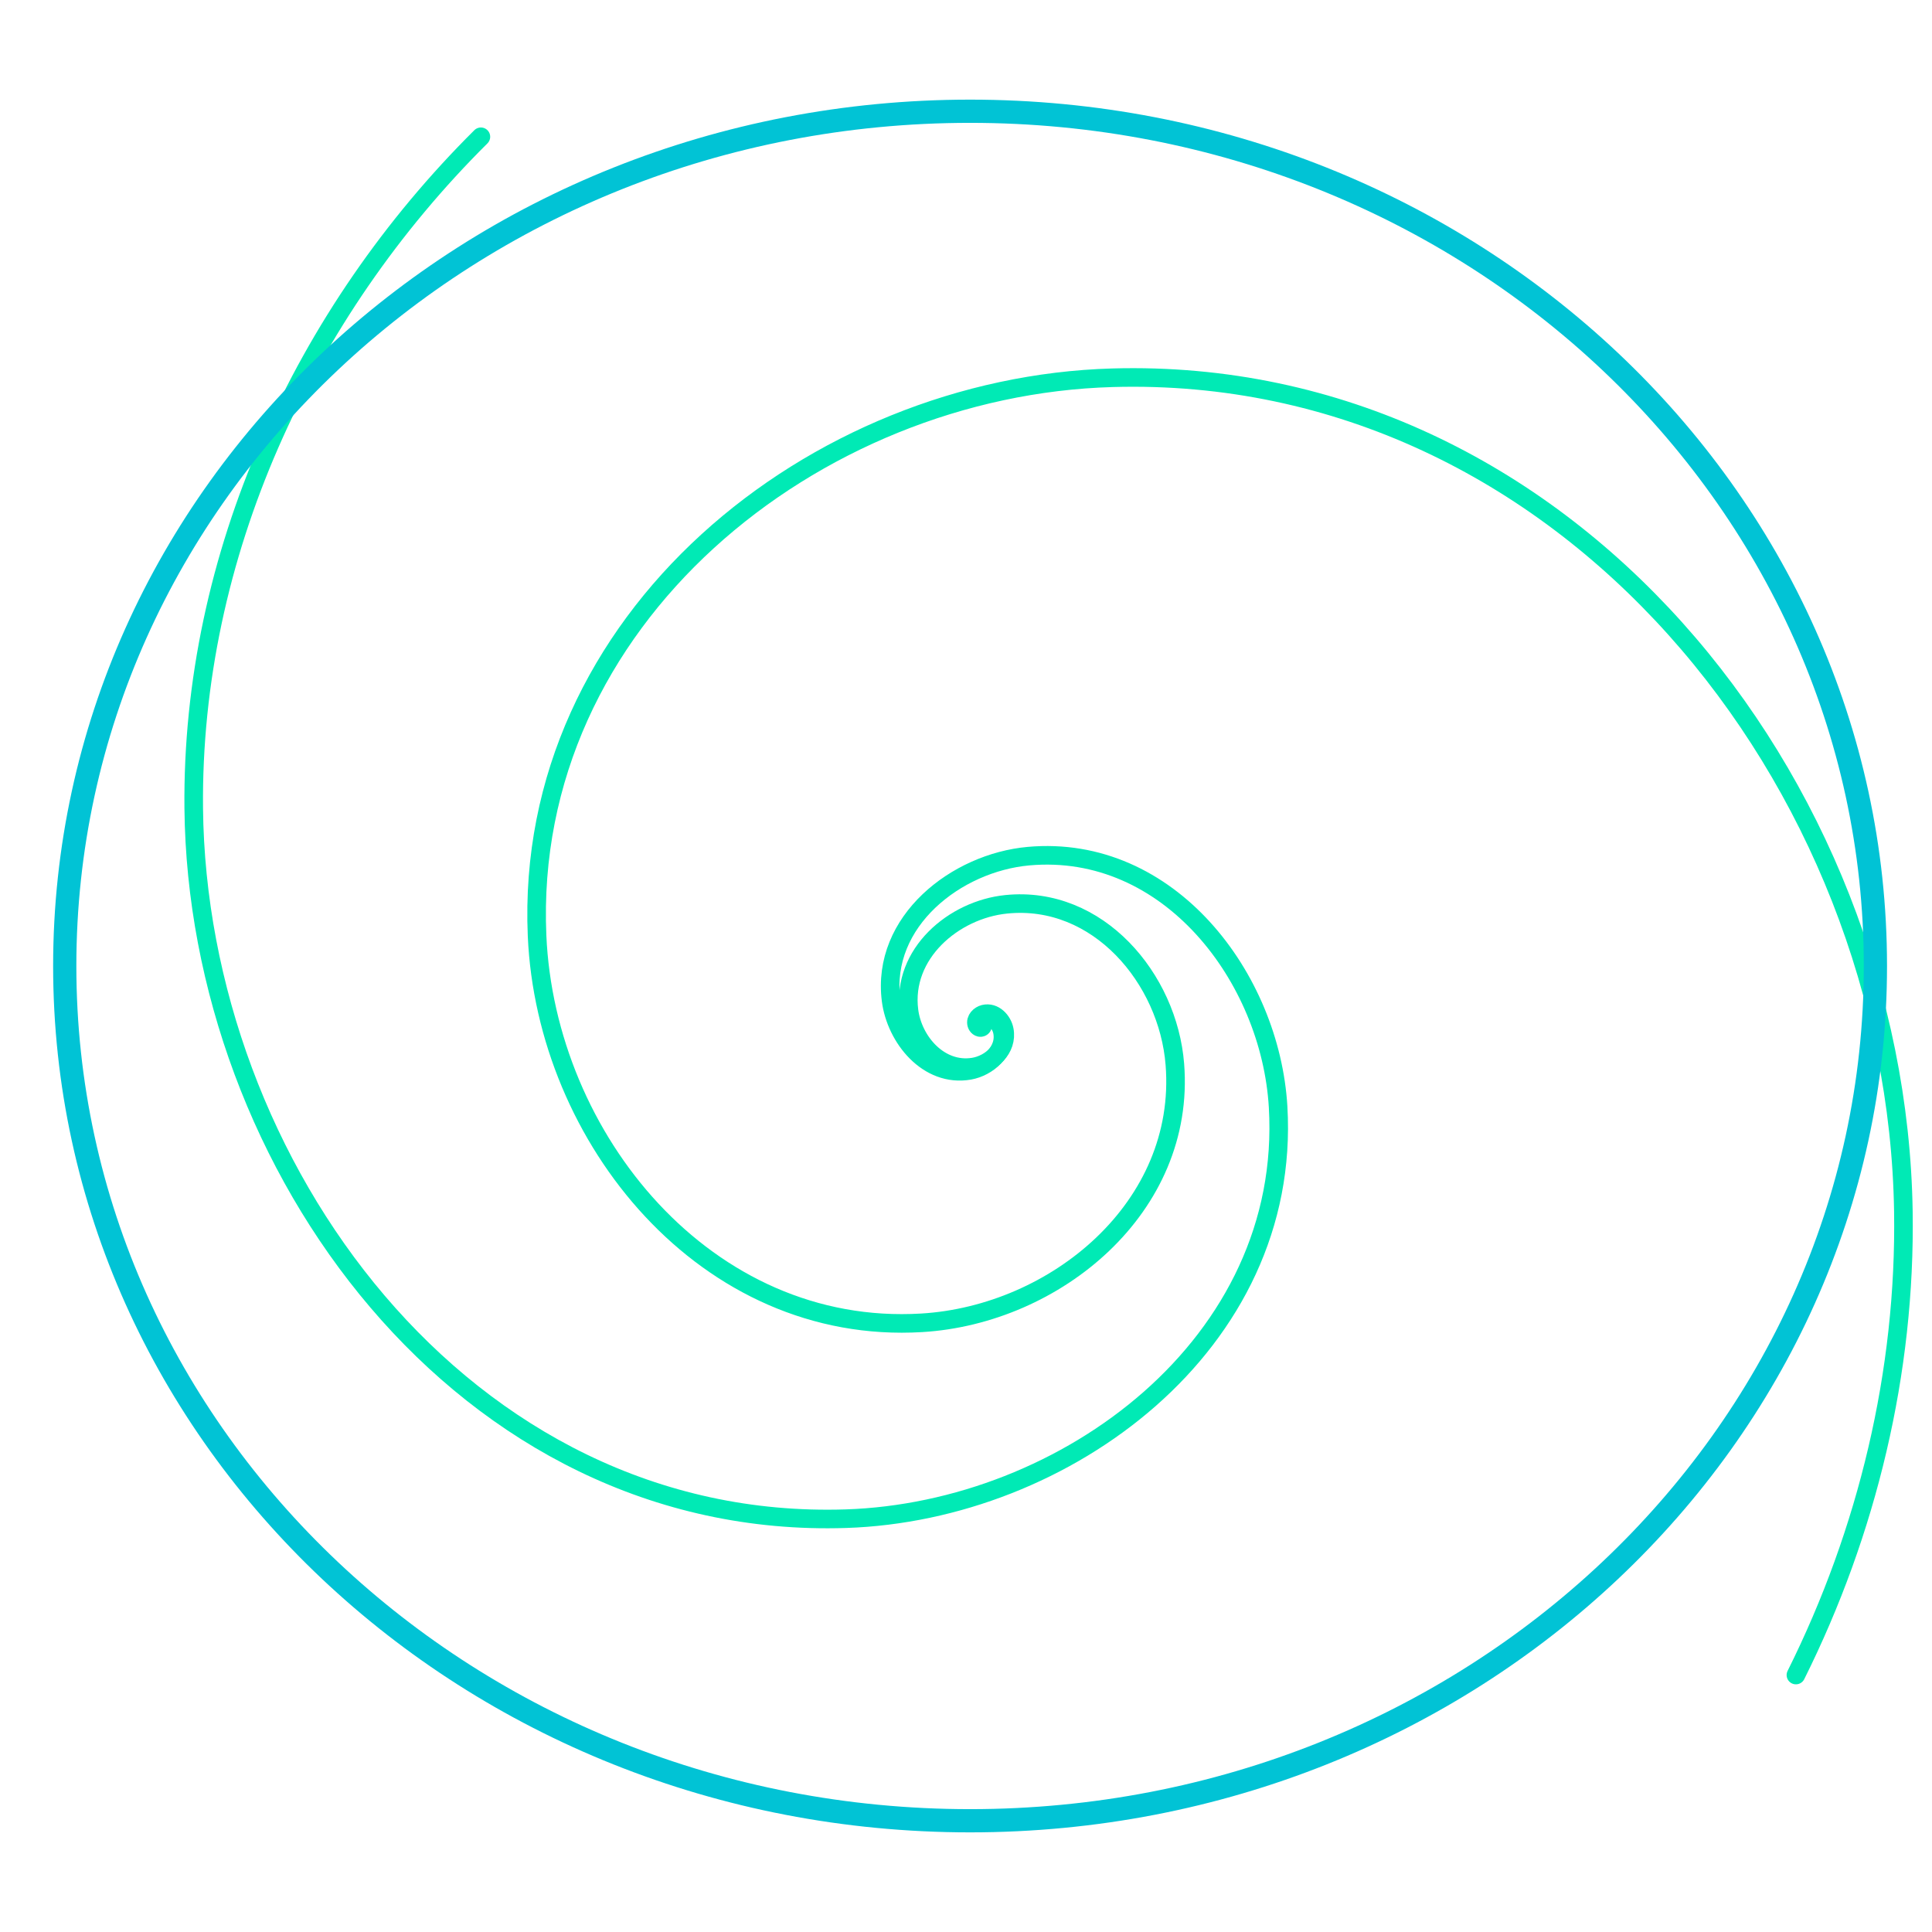
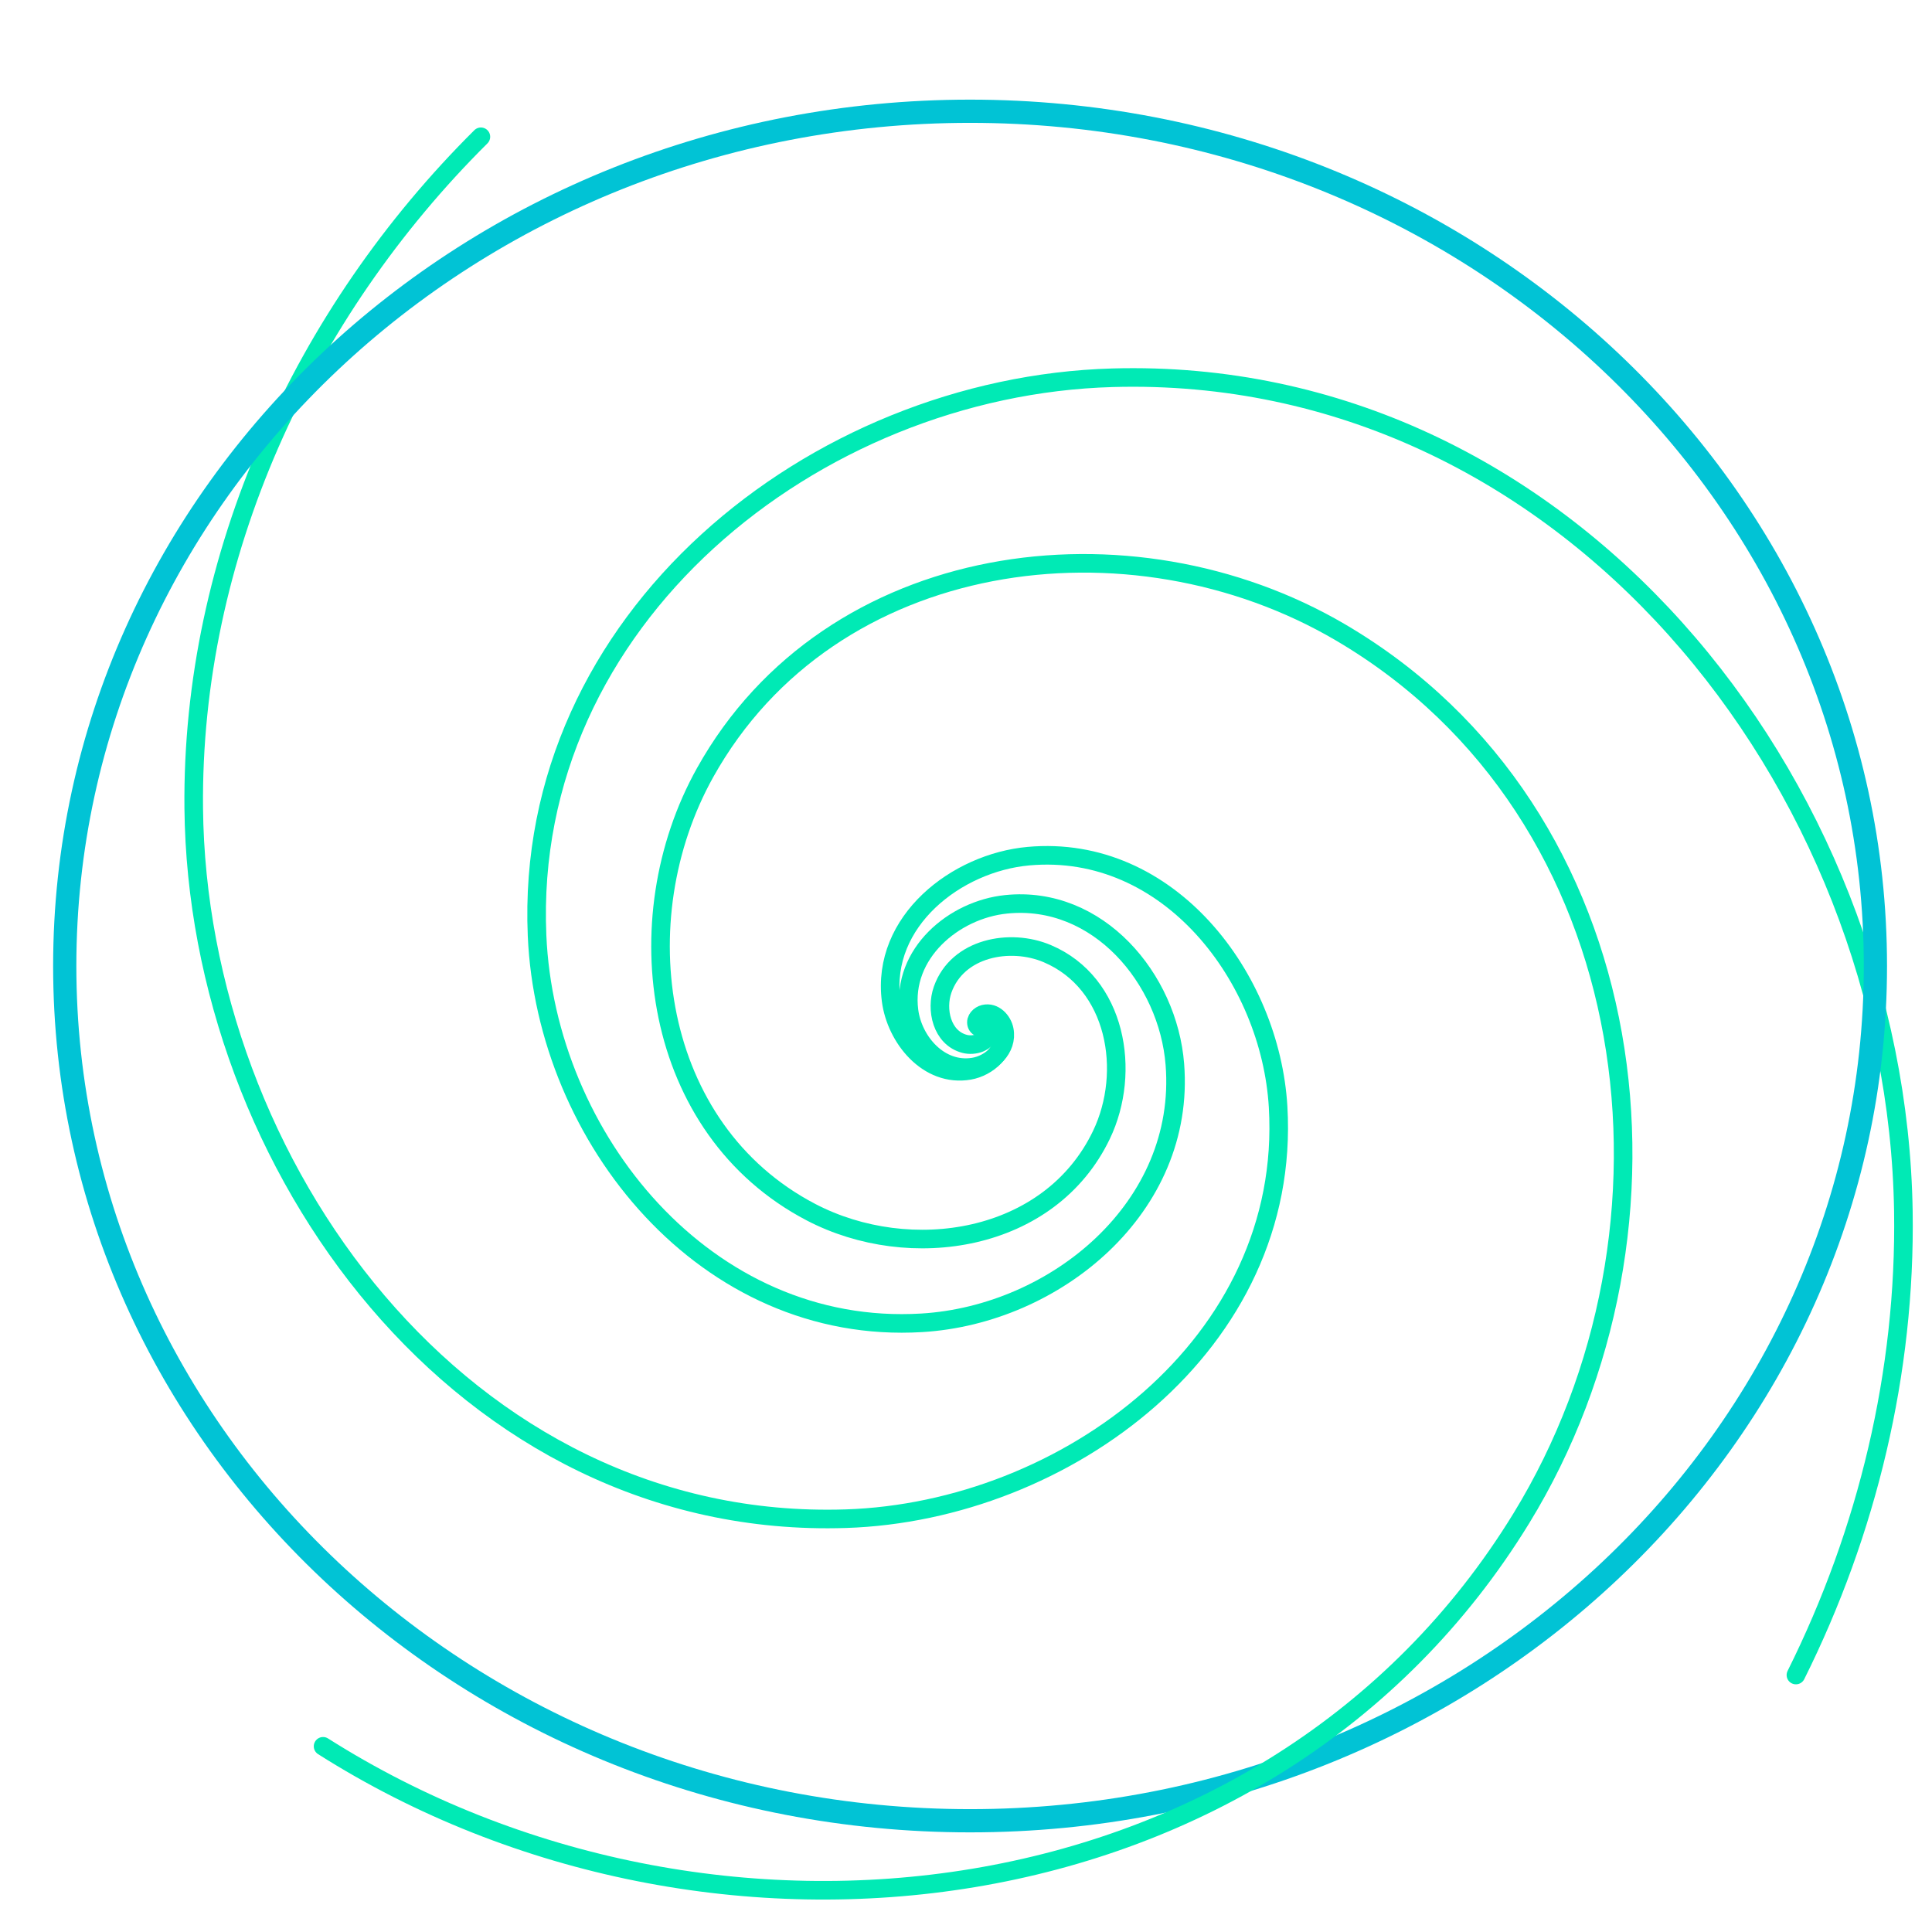
<svg xmlns="http://www.w3.org/2000/svg" width="55mm" height="55mm" version="1.1" viewBox="0 0 55 55">
  <g fill="none" stroke-linecap="round">
    <path d="m27.952 29.188c-6.5e-5 -3.2e-5 4.6e-5 -1.97e-4 6e-5 -2.13e-4 9.33e-4 -9.77e-4 0.003 4.66e-4 0.003 0.001 0.005 0.006-0.003 0.015-0.008 0.018-0.029 0.016-0.061-0.016-0.071-0.04-0.039-0.095 0.058-0.184 0.139-0.209 0.251-0.078 0.465 0.17 0.517 0.389 0.134 0.575-0.422 1.036-0.934 1.126-1.185 0.207-2.094-0.929-2.231-1.998-0.288-2.251 1.861-3.917 3.911-4.102 4.004-0.361 6.89 3.46 7.107 7.137 0.398 6.753-6.056 11.521-12.303 11.724-10.898 0.354-18.466-10.085-18.567-20.228-0.071-7.181 3.119-14.09 8.175-19.112" stroke="#00eab5" stroke-width=".529" />
    <path d="m27.95 29.188c2.3e-5 1.2e-5 -1.4e-5 7e-5 -2e-5 7.9e-5 -2.37e-4 3.03e-4 -9.31e-4 -8.5e-5 -9.31e-4 -2.68e-4 -0.001-0.002 4.67e-4 -0.004 0.002-0.005 0.007-0.005 0.016 0.003 0.019 0.009 0.011 0.023-0.012 0.047-0.032 0.055-0.061 0.023-0.118-0.035-0.134-0.088-0.042-0.139 0.087-0.261 0.211-0.291 0.285-0.069 0.525 0.192 0.575 0.45 0.106 0.54-0.386 0.979-0.88 1.058-0.96 0.152-1.72-0.721-1.833-1.605-0.207-1.619 1.267-2.875 2.768-3.027 2.615-0.266 4.609 2.118 4.801 4.555 0.322 4.069-3.394 7.131-7.207 7.359-6.136 0.368-10.701-5.25-10.95-11.024-0.389-9.003 7.877-15.638 16.381-15.88 12.898-0.367 22.326 11.506 22.515 23.731 0.07 4.567-1.023 9.118-3.059 13.2" stroke="#00eab5" stroke-width=".529" />
    <ellipse cx="27.616" cy="27.5" rx="25.773" ry="24.333" stroke="#01c3d5" stroke-linejoin="round" stroke-width=".661" style="paint-order:stroke fill markers" />
-     <path d="m105.63 110.32c-5e-3 7e-3 -0.02-0.016-0.021-0.017-0.05-0.103 0.116-0.181 0.188-0.191 0.443-0.061 0.656 0.506 0.634 0.855-0.075 1.183-1.503 1.634-2.487 1.443-2.493-0.483-3.324-3.476-2.708-5.634 1.302-4.566 6.839-5.951 10.898-4.52 7.606 2.683 9.759 12.04 6.97 18.93-4.788 11.828-19.557 15-30.424 10.151-17.459-7.79-21.941-29.893-14.161-46.109 11.868-24.736 43.577-30.86 66.749-19.095 33.902 17.213 42.042 61.157 25.055 93.136-24.018 45.212-83.205 55.785-126.09 32.142" stroke="#00eab5" stroke-width=".529" />
+     <path transform="scale(.26458)" d="m105.63 110.32c-6e-3 7e-3 -0.019-0.017-0.02-0.018-0.044-0.107 0.128-0.175 0.201-0.181 0.45-0.034 0.629 0.551 0.585 0.9-0.149 1.186-1.614 1.552-2.594 1.299-2.48-0.641-3.13-3.705-2.377-5.84 1.594-4.516 7.254-5.567 11.251-3.874 7.49 3.172 9.077 12.726 5.842 19.489-5.554 11.61-20.618 13.887-31.257 8.332-17.093-8.925-20.233-31.454-11.394-47.296 13.483-24.165 45.783-28.362 68.38-15.081 33.061 19.431 38.529 64.175 19.444 95.313-26.983 44.024-87.223 50.995-128.93 24.533" stroke="#00eab5" stroke-linejoin="round" stroke-width="1.999" />
  </g>
</svg>
